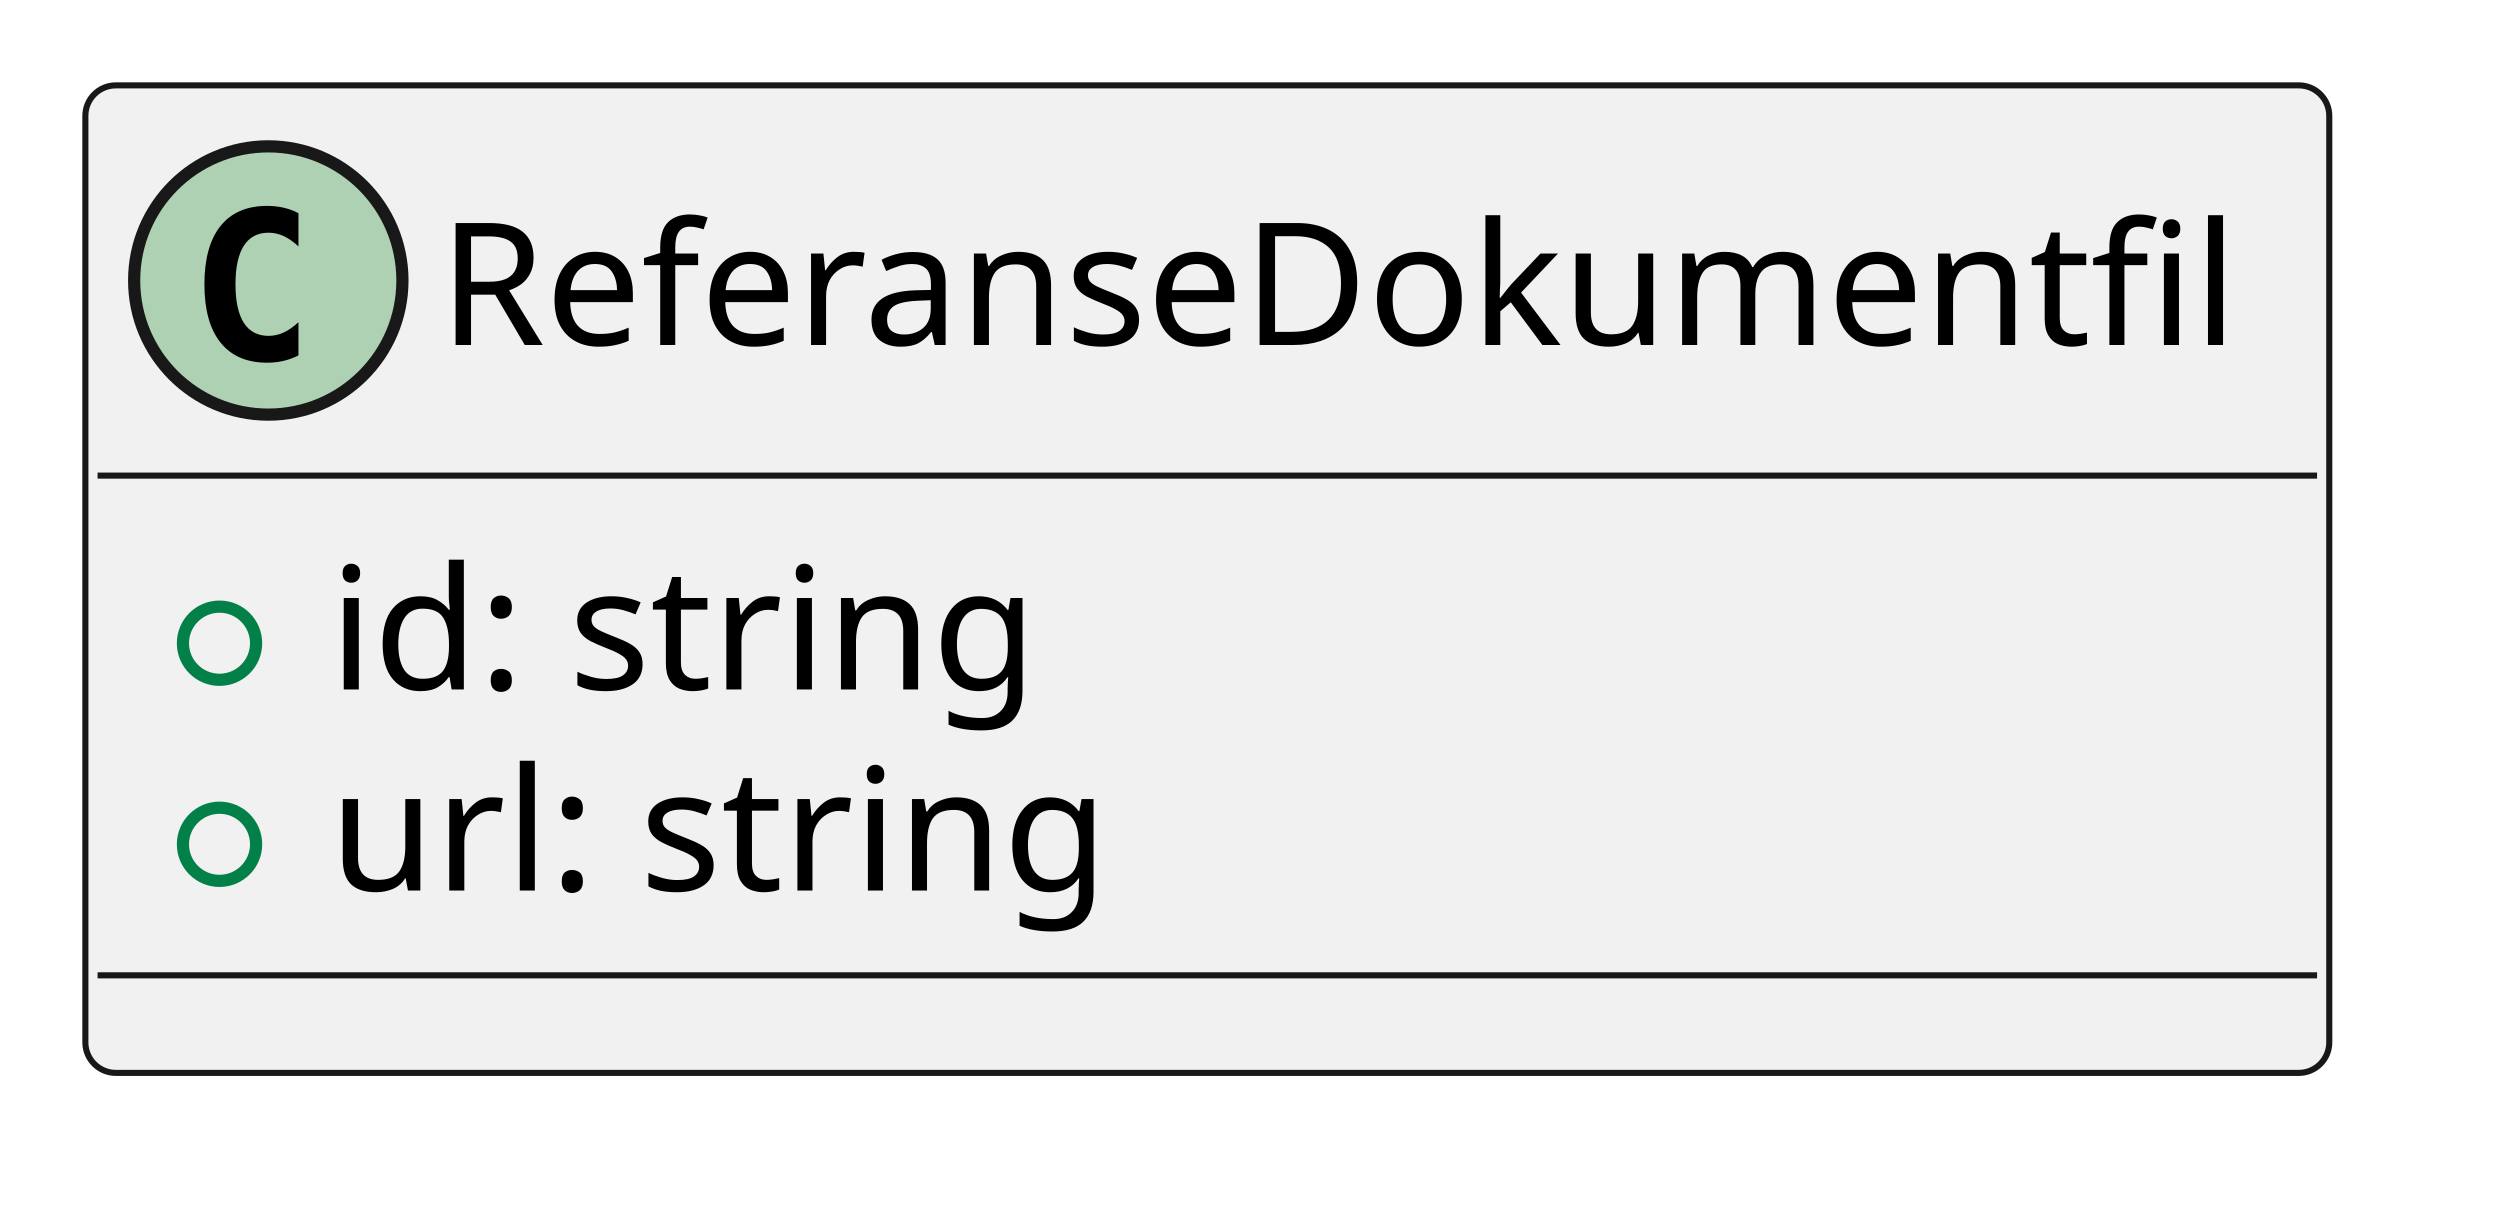
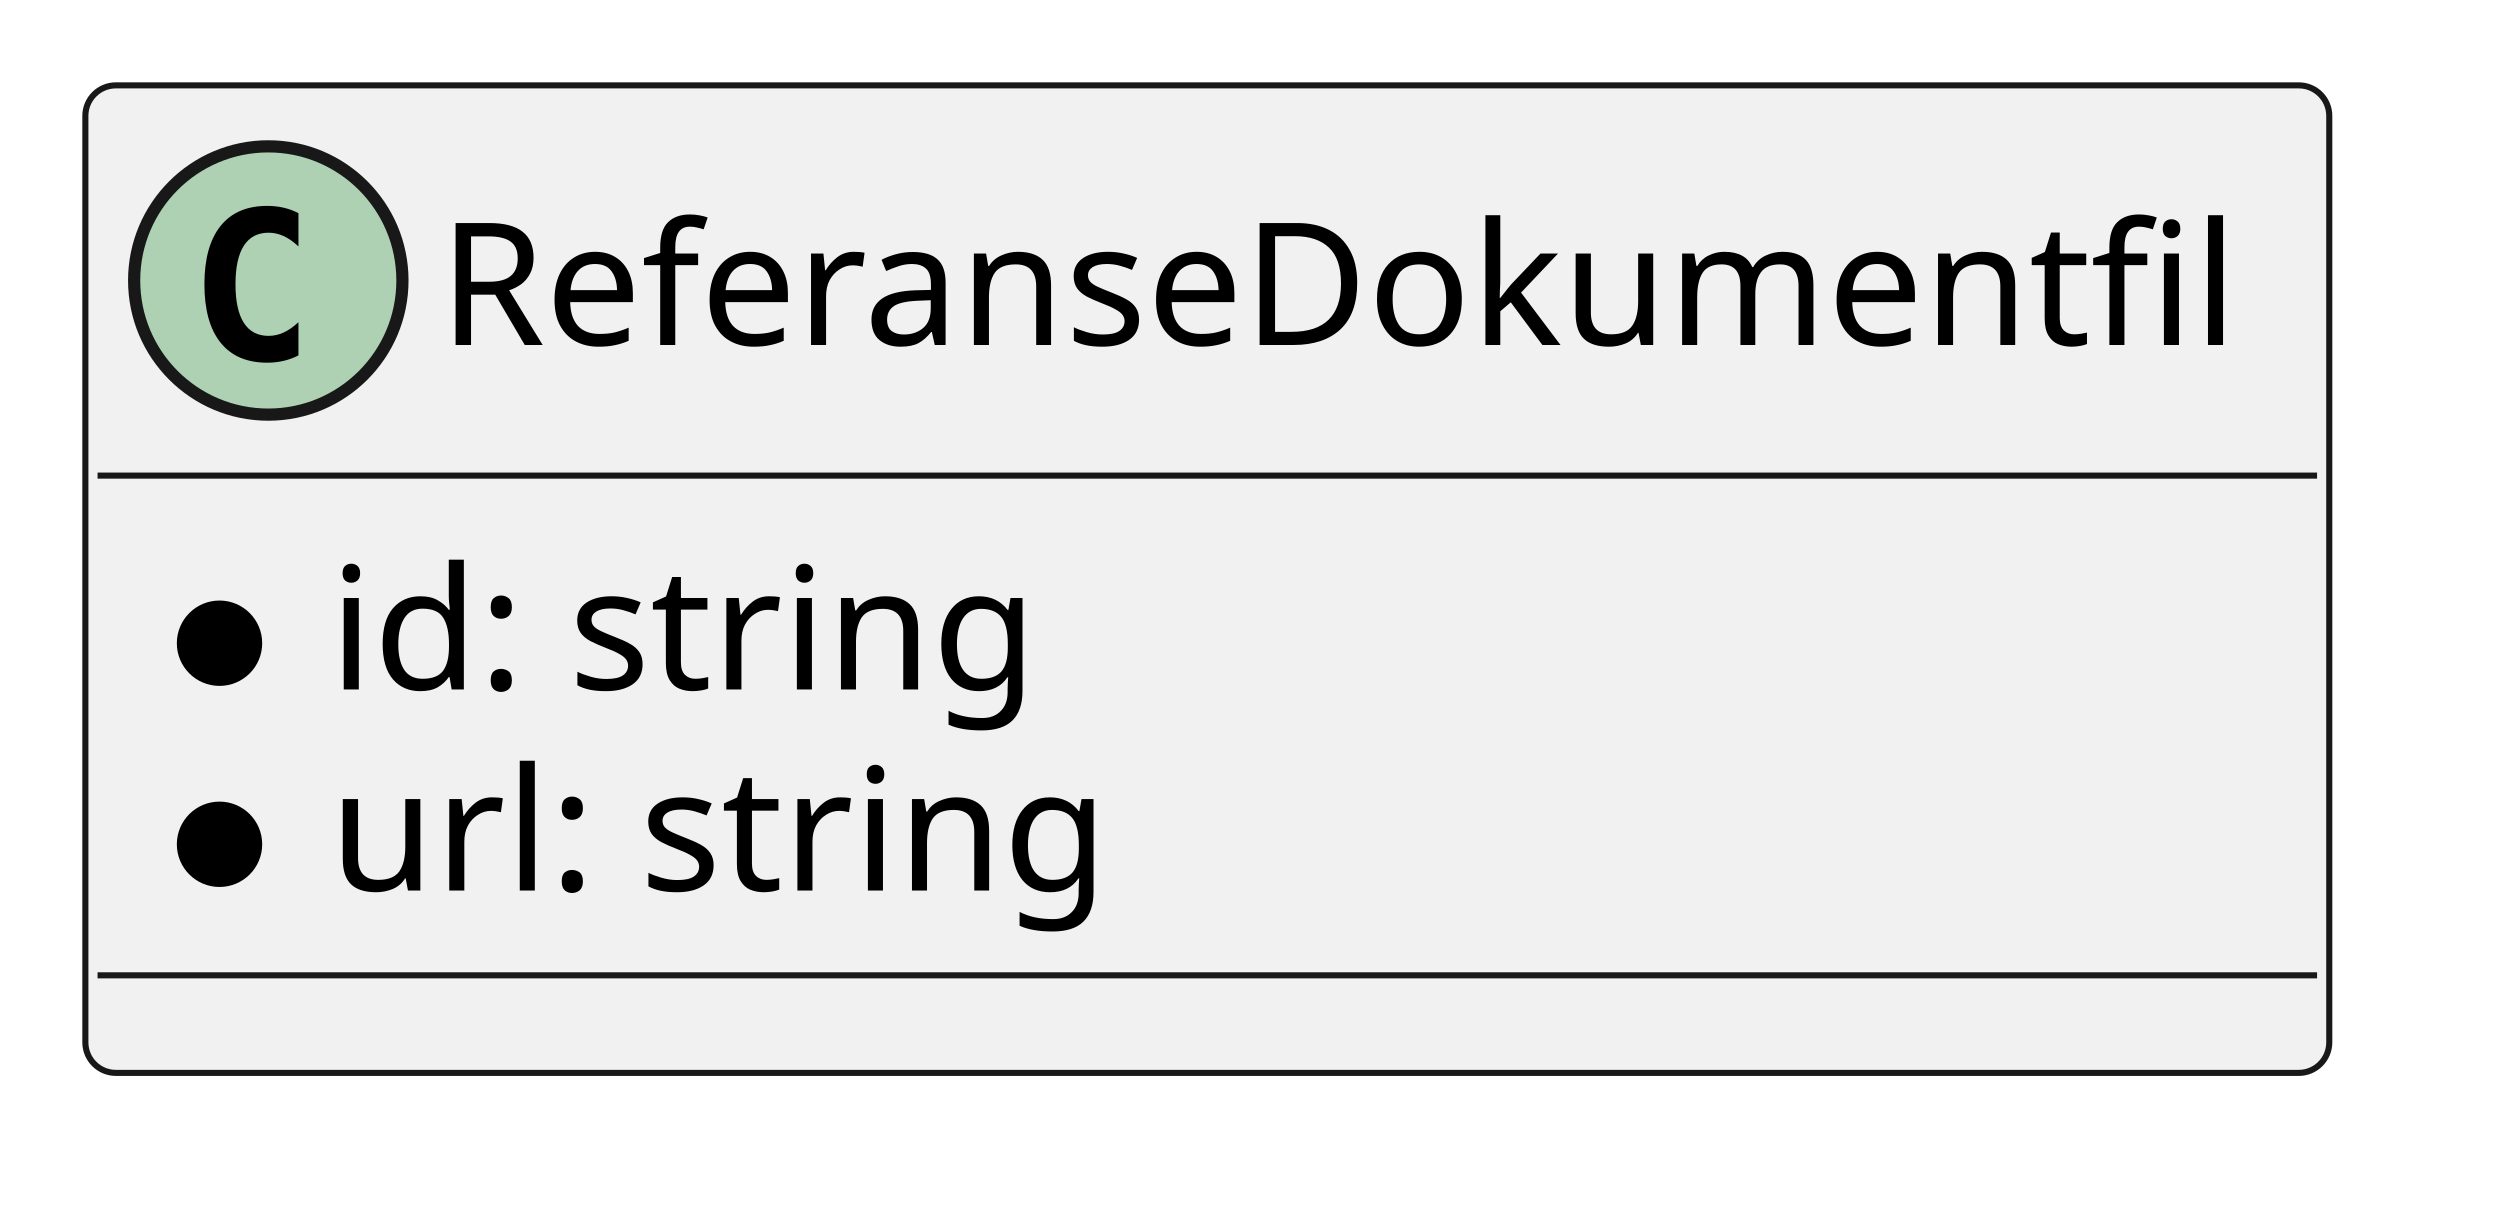
<svg xmlns="http://www.w3.org/2000/svg" contentStyleType="text/css" height="101px" preserveAspectRatio="none" style="width:205px;height:101px;background:#FFFFFF;" version="1.1" viewBox="0 0 205 101" width="205px" zoomAndPan="magnify">
  <defs />
  <g>
    <g id="elem_ReferanseDokumentfil">
      <rect codeLine="2" fill="#F1F1F1" height="80.977" id="ReferanseDokumentfil" rx="2.5" ry="2.5" style="stroke:#181818;stroke-width:0.5;" width="184" x="7" y="7" />
      <ellipse cx="22" cy="23" fill="#ADD1B2" rx="11" ry="11" style="stroke:#181818;stroke-width:1.0;" />
      <path d="M24.473,29.143 Q23.892,29.442 23.253,29.591 Q22.614,29.741 21.908,29.741 Q19.401,29.741 18.081,28.089 Q16.762,26.437 16.762,23.316 Q16.762,20.186 18.081,18.535 Q19.401,16.883 21.908,16.883 Q22.614,16.883 23.261,17.032 Q23.909,17.182 24.473,17.48 L24.473,20.203 Q23.842,19.622 23.249,19.352 Q22.655,19.082 22.024,19.082 Q20.68,19.082 19.995,20.149 Q19.31,21.216 19.31,23.316 Q19.31,25.408 19.995,26.474 Q20.68,27.541 22.024,27.541 Q22.655,27.541 23.249,27.271 Q23.842,27.002 24.473,26.42 Z " fill="#000000" />
      <text fill="#000000" font-family="sans-serif" font-size="14" lengthAdjust="spacing" textLength="152" x="36" y="28.291">ReferanseDokumentfil</text>
      <line style="stroke:#181818;stroke-width:0.5;" x1="8" x2="190" y1="39" y2="39" />
-       <ellipse cx="18" cy="52.744" fill="none" rx="3" ry="3" style="stroke:#038048;stroke-width:1.0;" />
+       <ellipse cx="18" cy="52.744" fill="#000000" rx="3" ry="3" style="stroke:#000000;stroke-width:1.0;" />
      <text fill="#000000" font-family="sans-serif" font-size="14" lengthAdjust="spacing" textLength="61" x="27" y="56.535">id: string</text>
-       <ellipse cx="18" cy="69.232" fill="none" rx="3" ry="3" style="stroke:#038048;stroke-width:1.0;" />
+       <ellipse cx="18" cy="69.232" fill="#000000" rx="3" ry="3" style="stroke:#000000;stroke-width:1.0;" />
      <text fill="#000000" font-family="sans-serif" font-size="14" lengthAdjust="spacing" textLength="67" x="27" y="73.023">url: string</text>
      <line style="stroke:#181818;stroke-width:0.5;" x1="8" x2="190" y1="79.977" y2="79.977" />
    </g>
  </g>
</svg>
